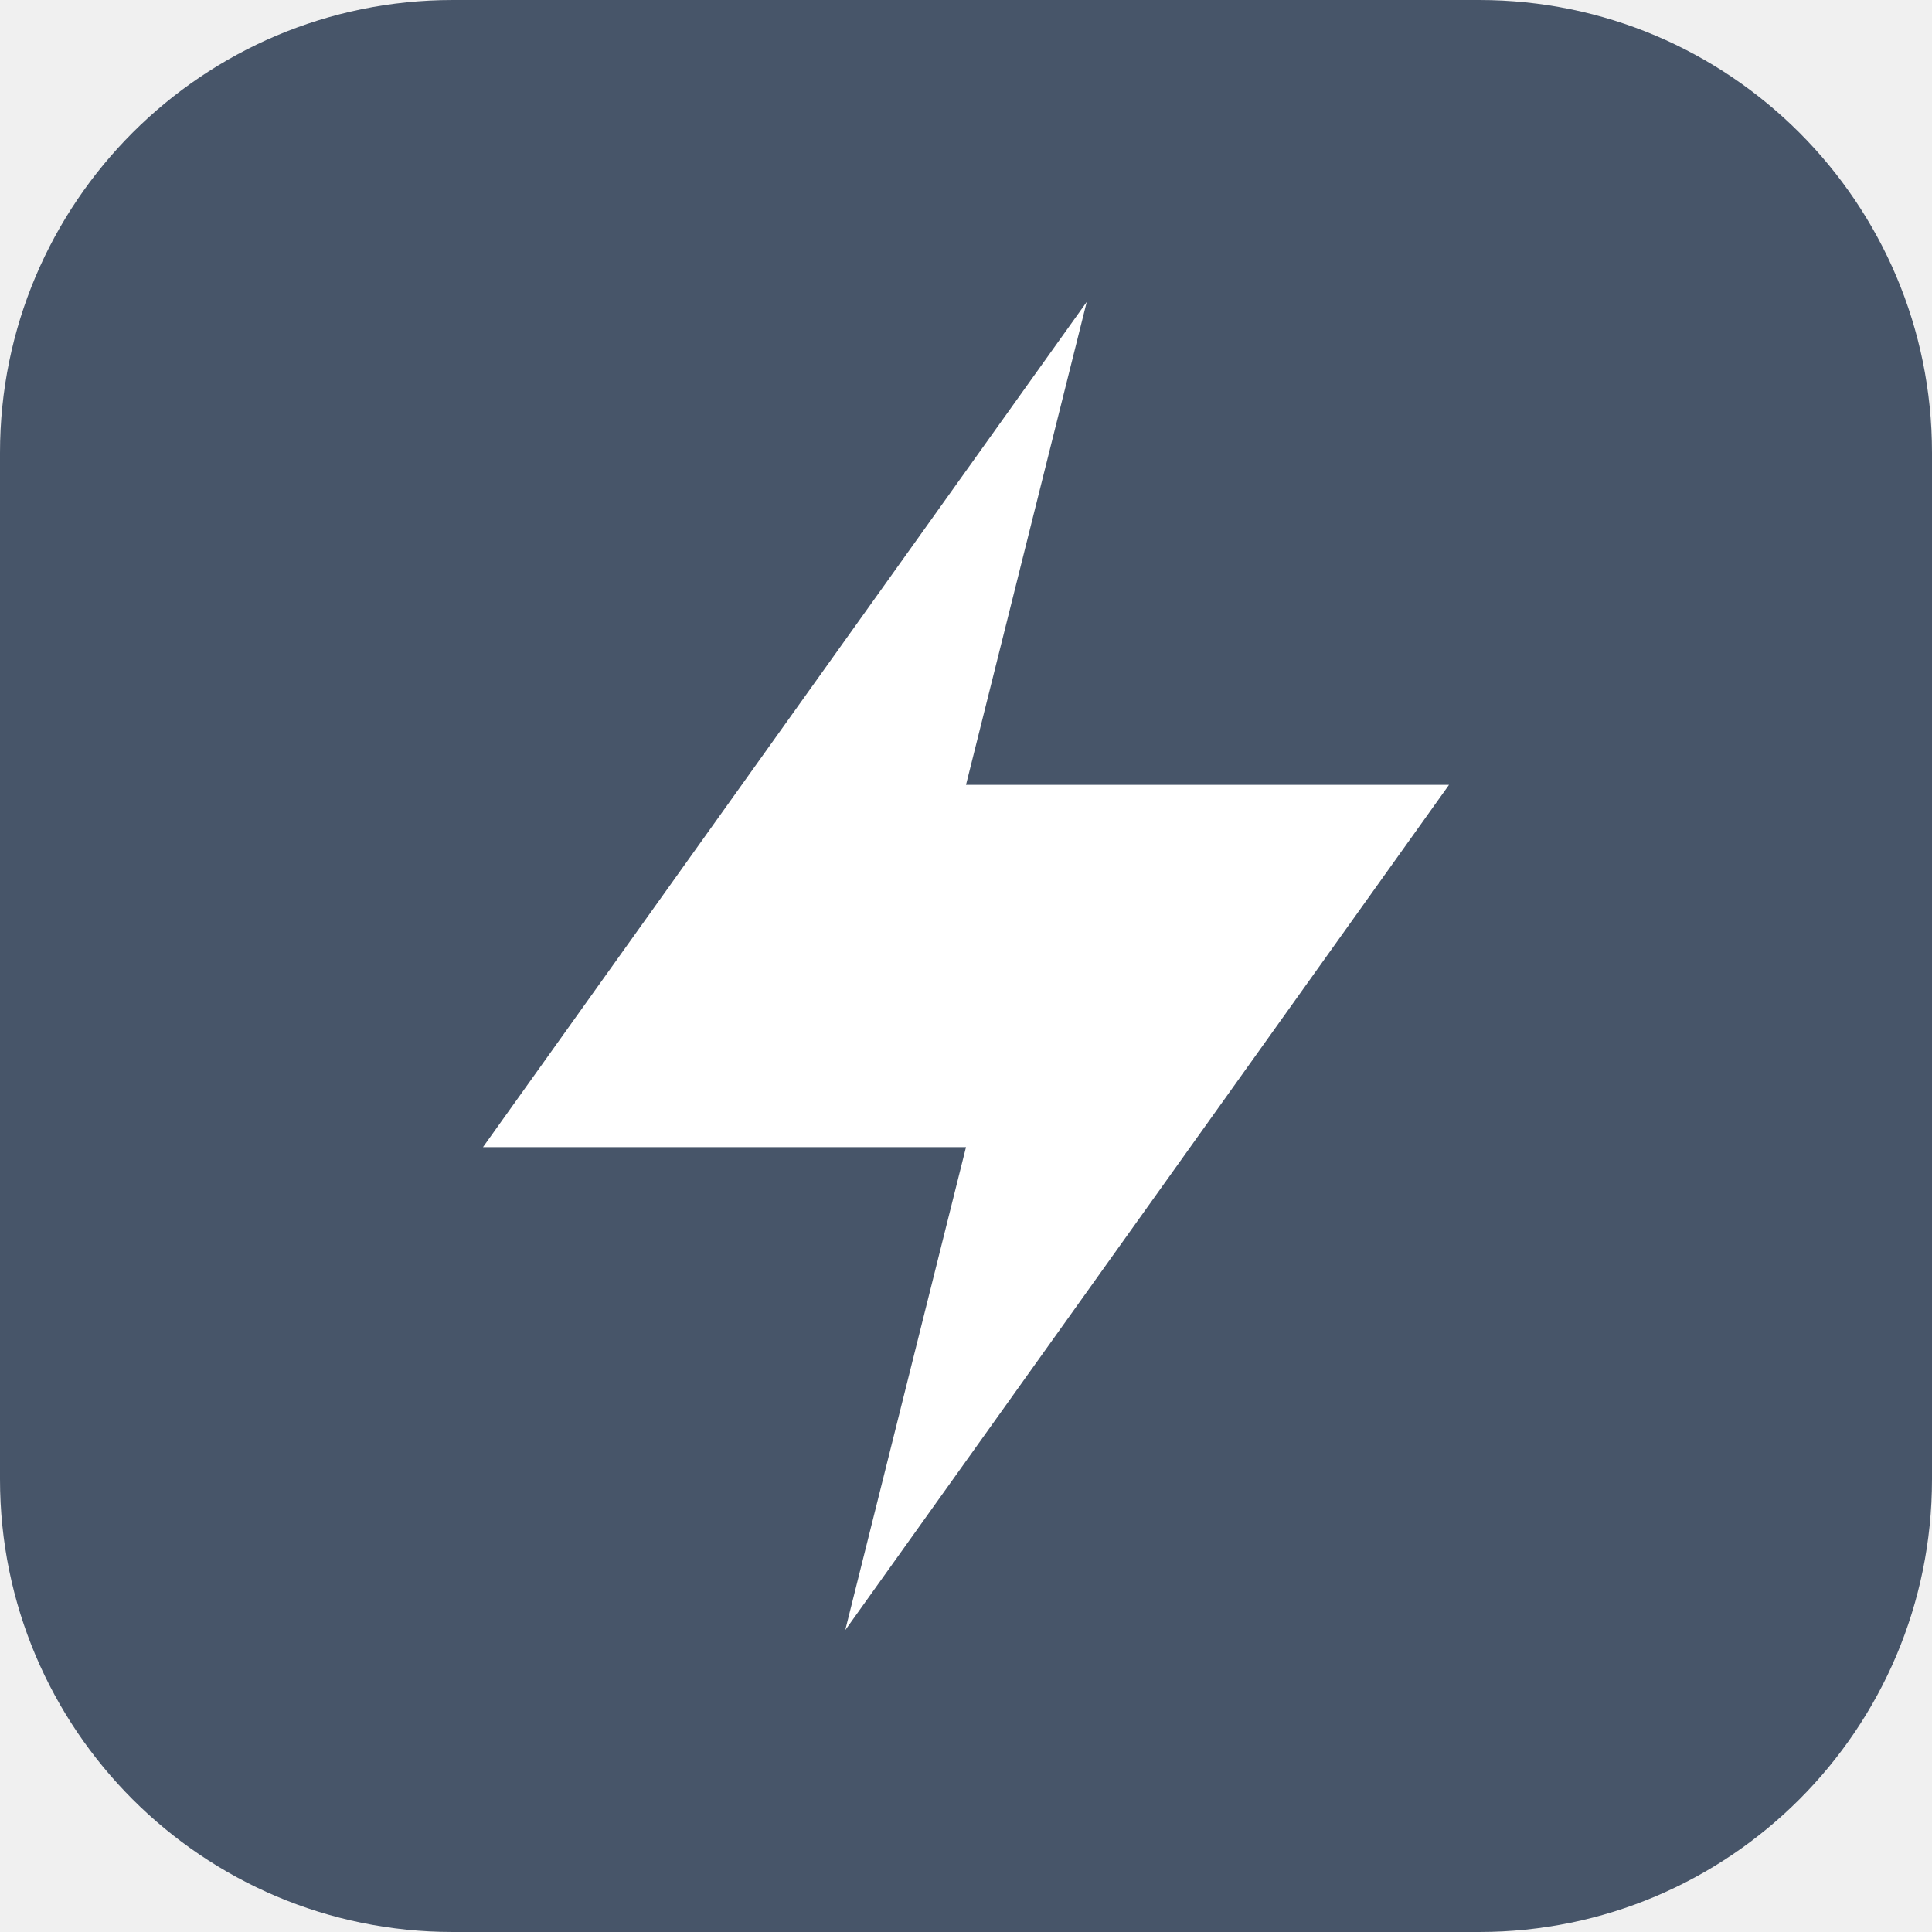
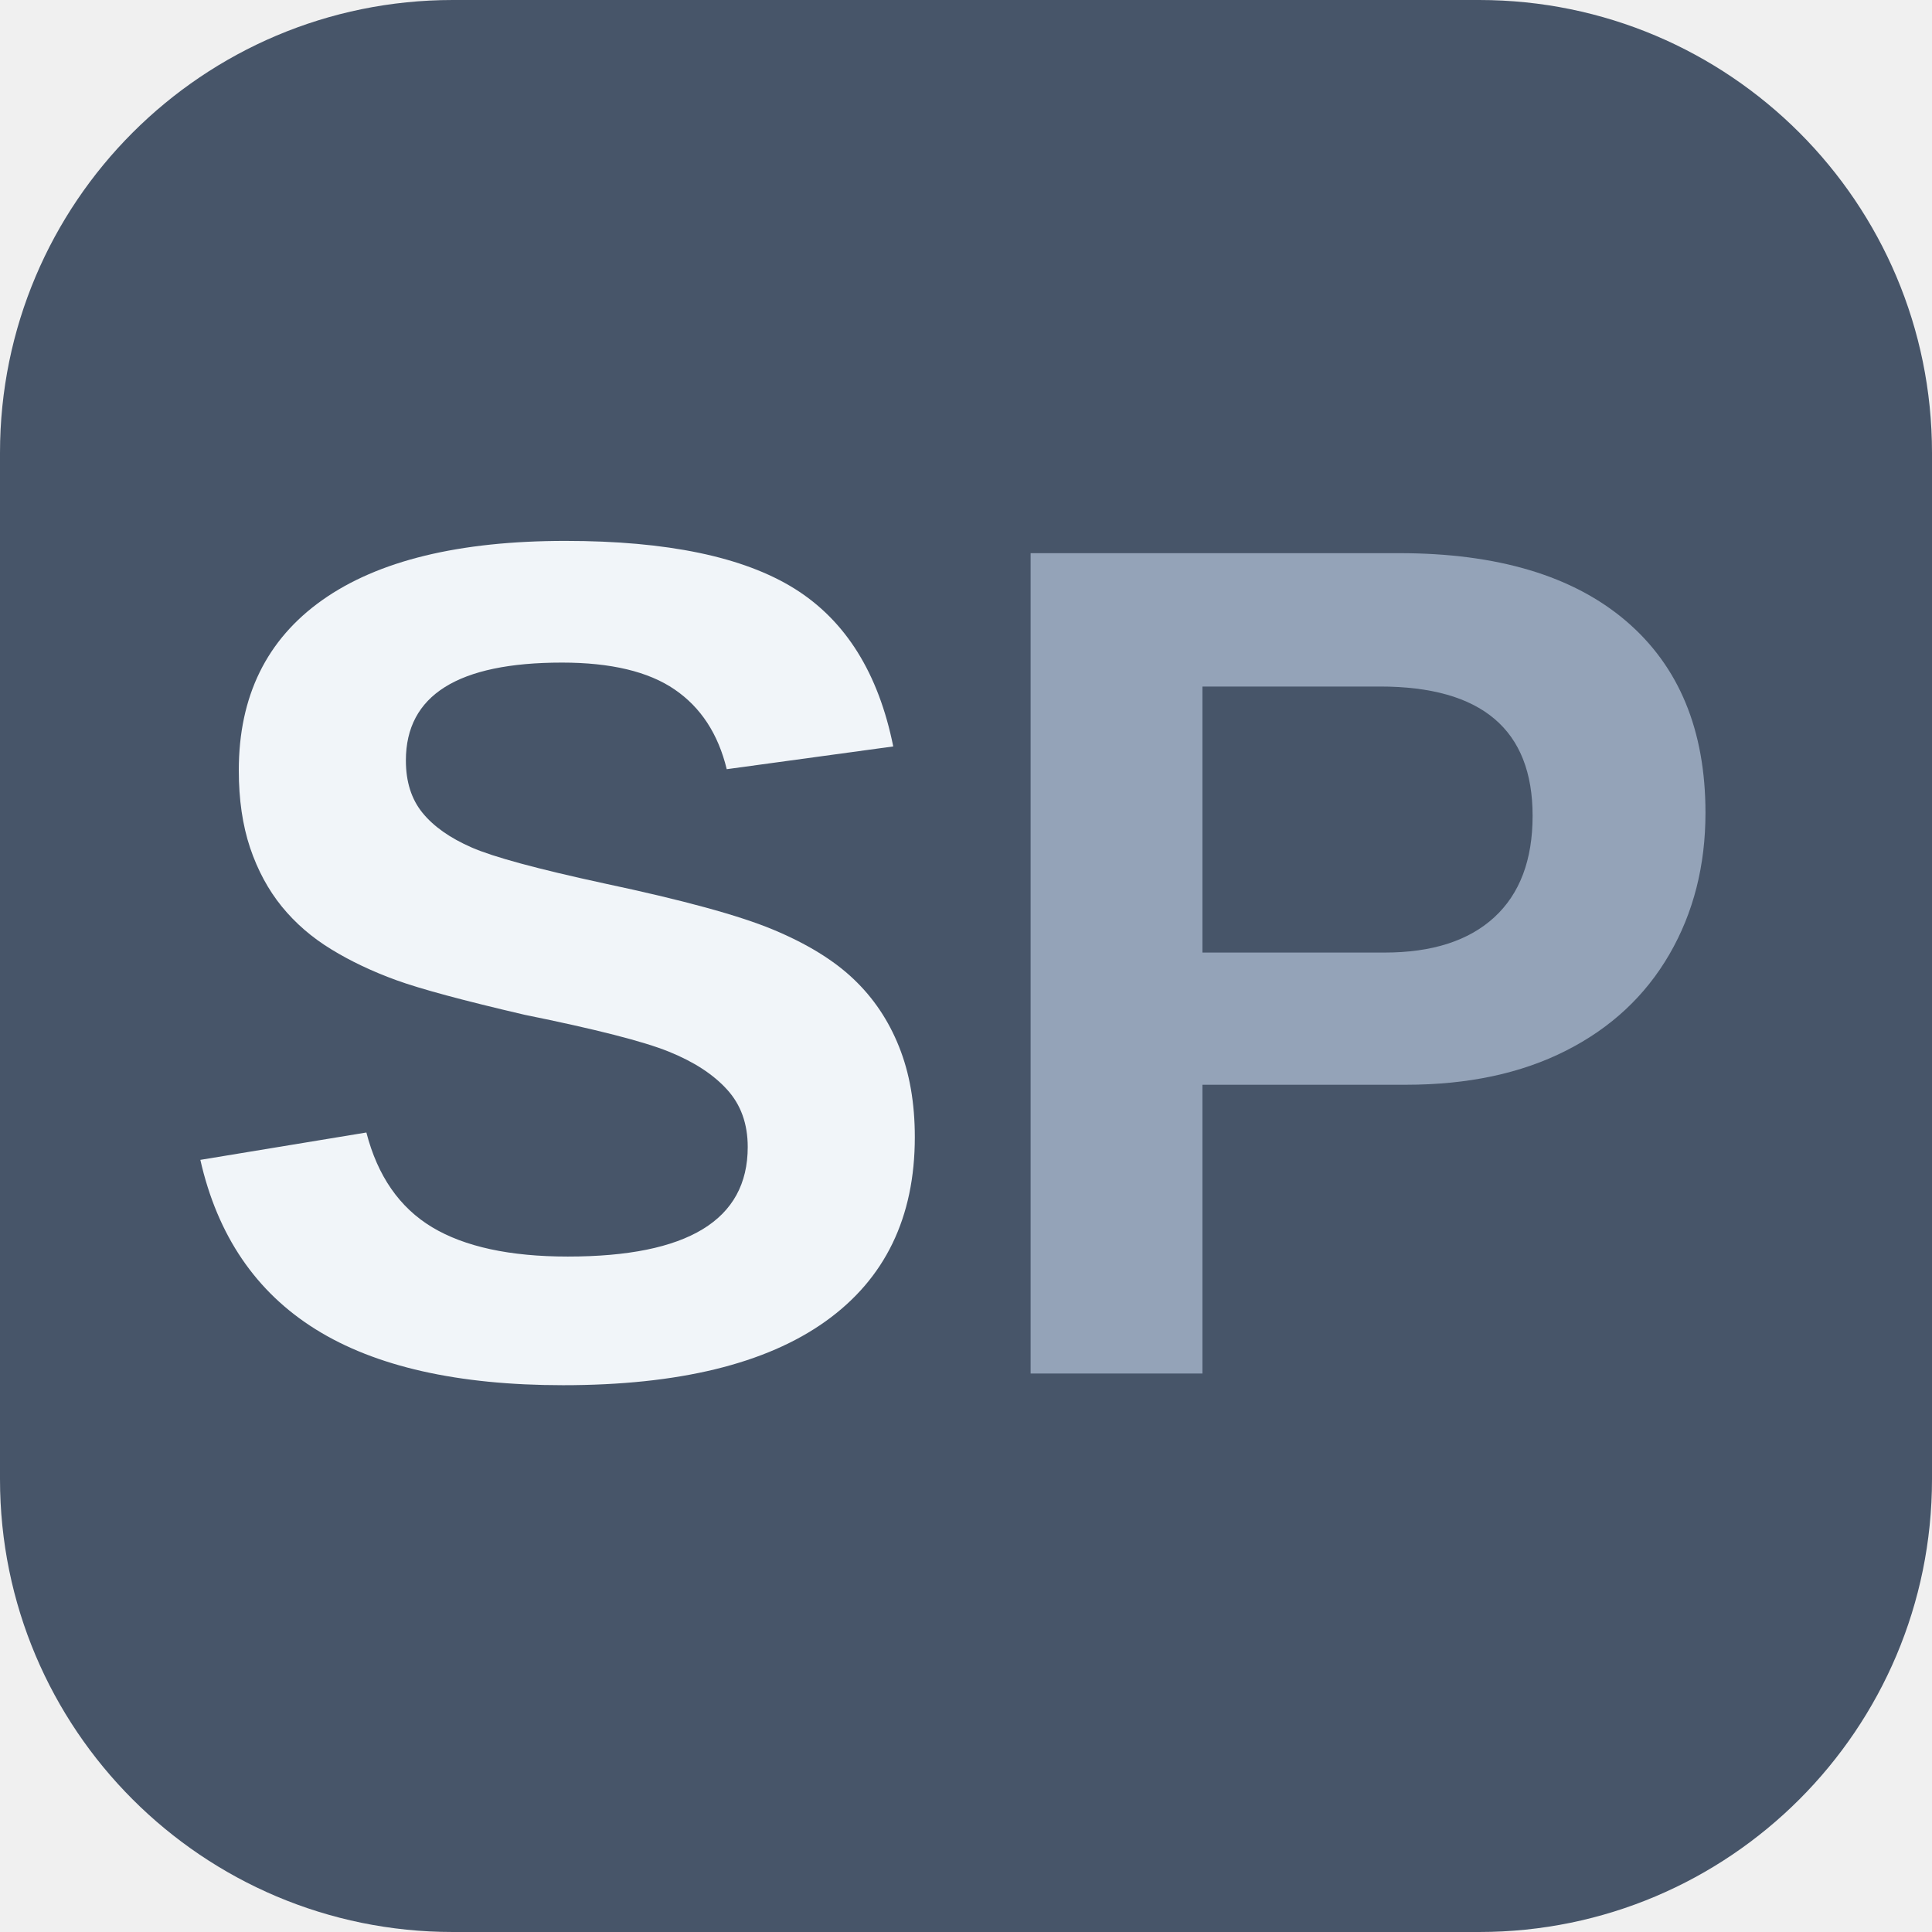
<svg xmlns="http://www.w3.org/2000/svg" viewBox="0 0 256 256">
  <rect width="256" height="256" rx="60" fill="#475569" />
-   <path d="M144 40 L64 152 H128 L112 216 L192 104 H128 Z" fill="#ffffff" />
+   <text x="22" y="182" font-family="'Arial Black', 'Helvetica Neue', Arial, sans-serif" font-weight="900" font-size="158" fill="#f1f5f9">S</text>
+   <text x="126" y="182" font-family="'Arial Black', 'Helvetica Neue', Arial, sans-serif" font-weight="900" font-size="158" fill="#94a3b8">P</text>
</svg>
